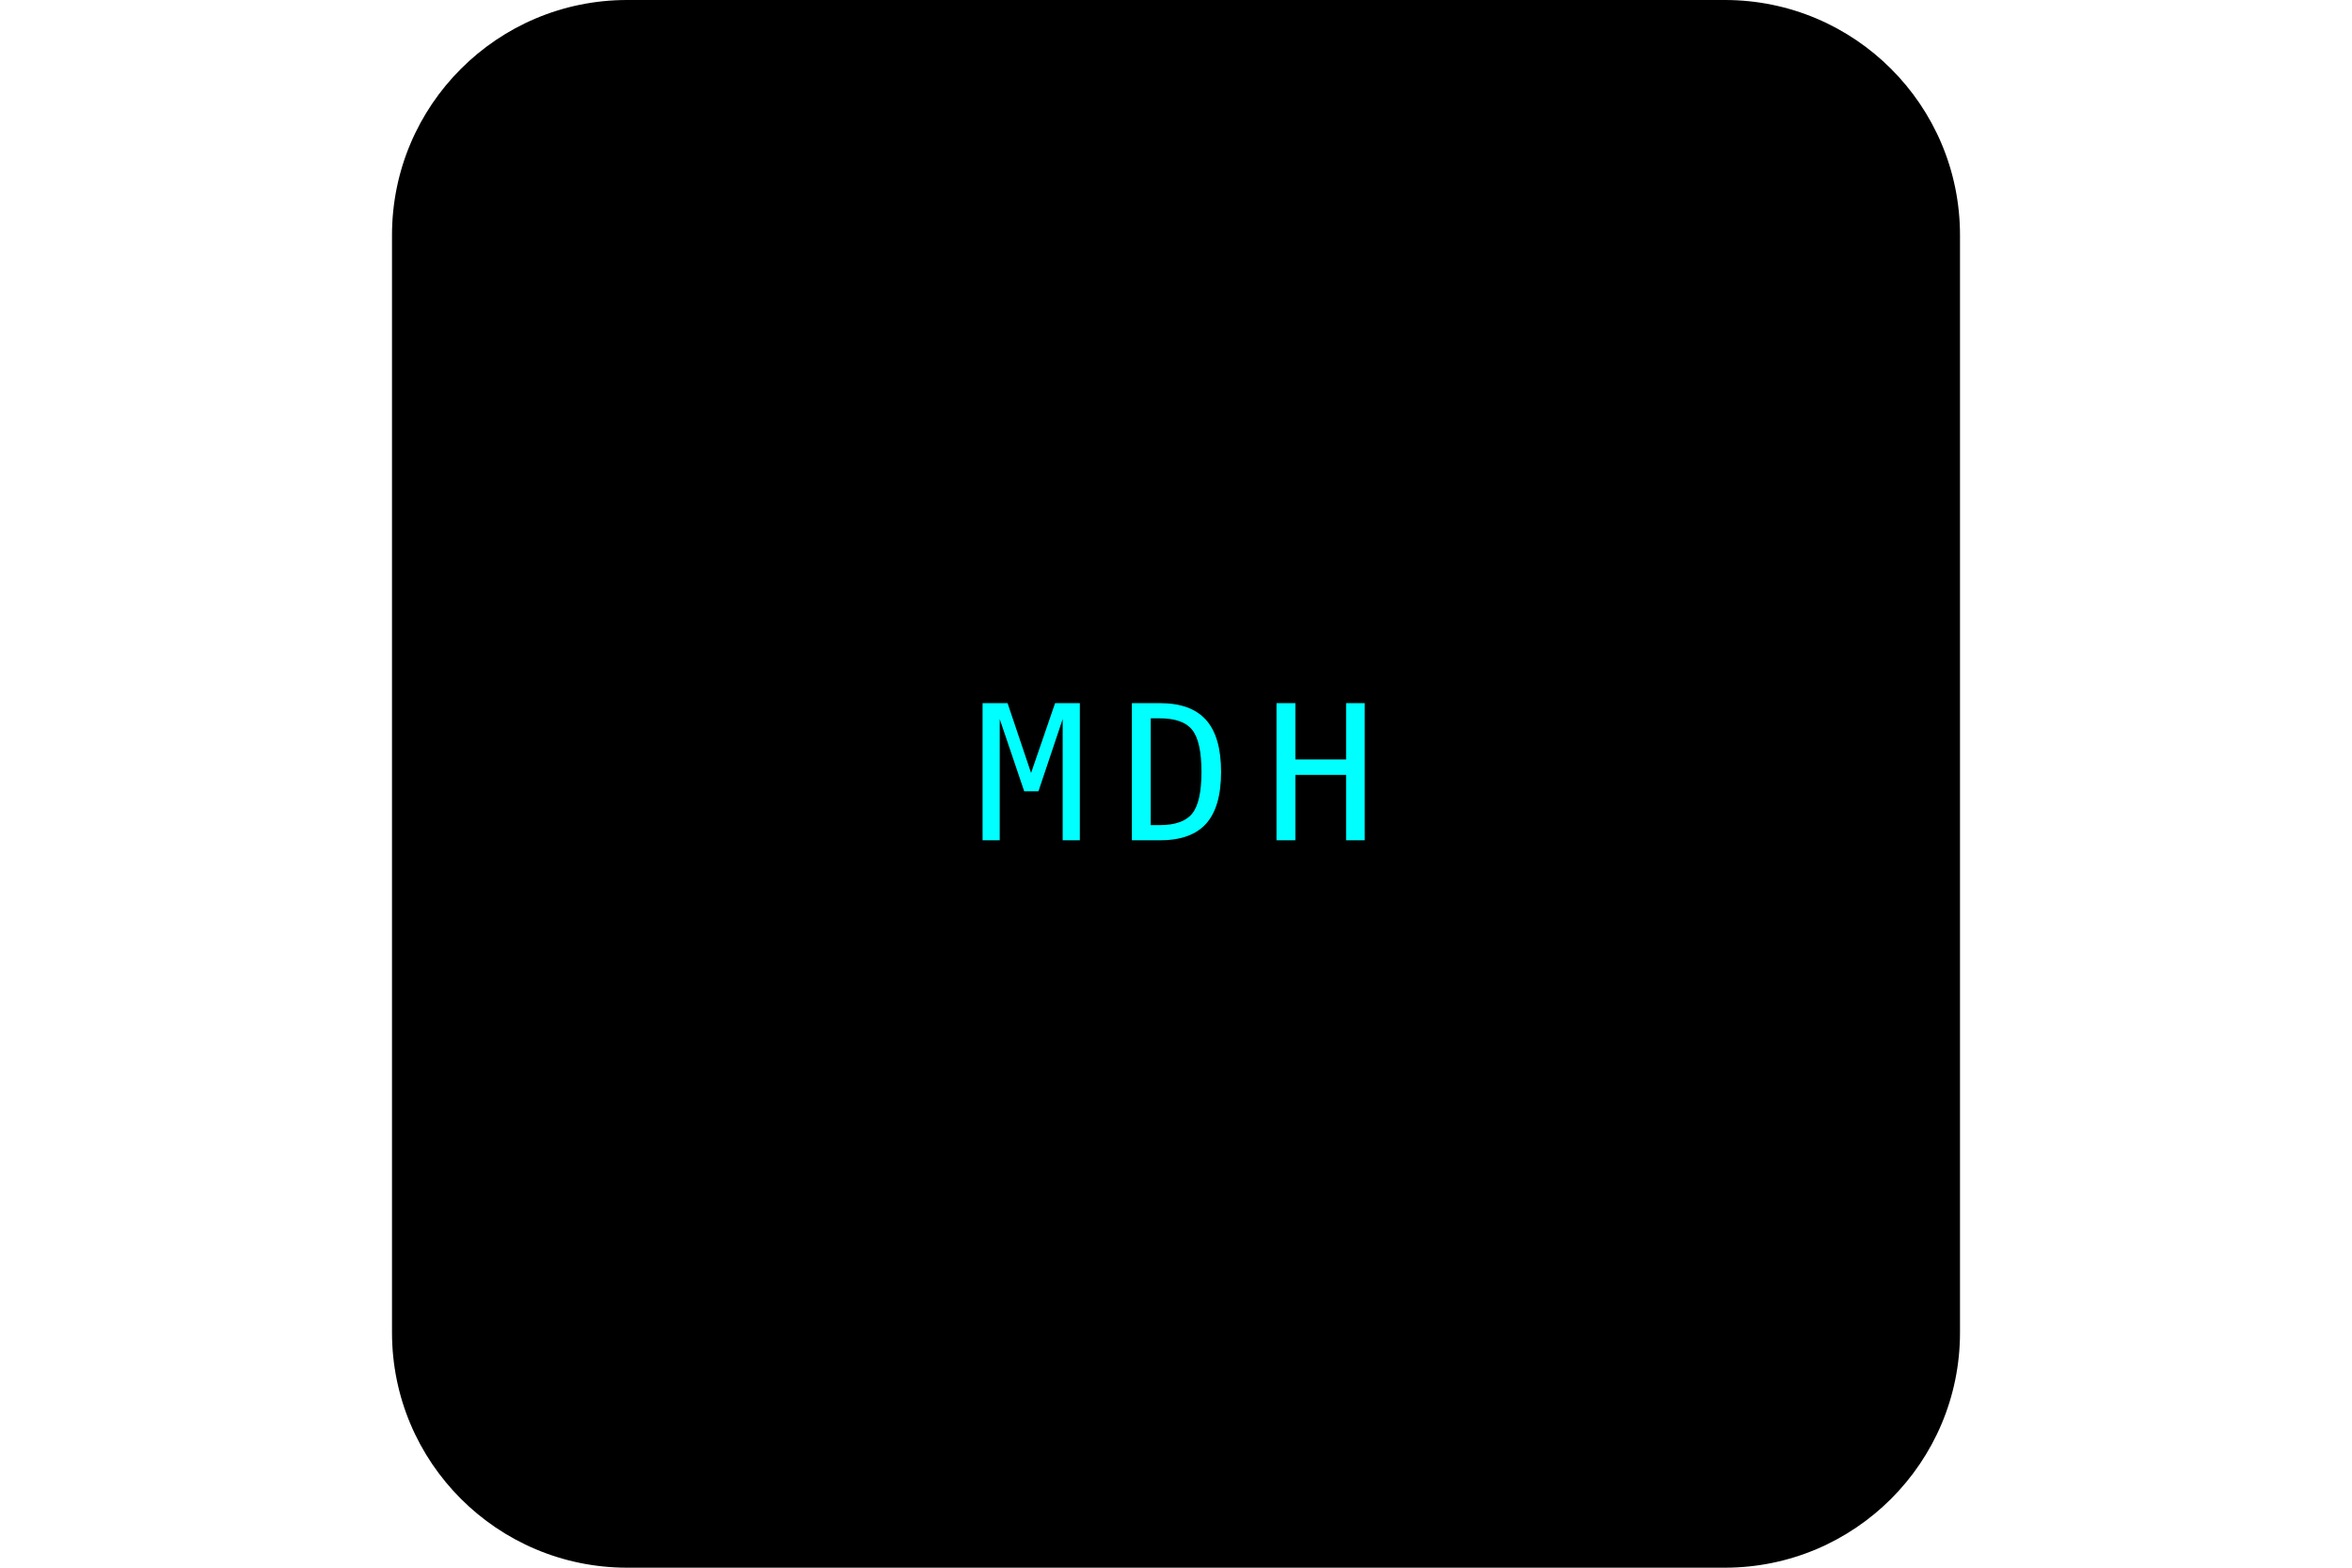
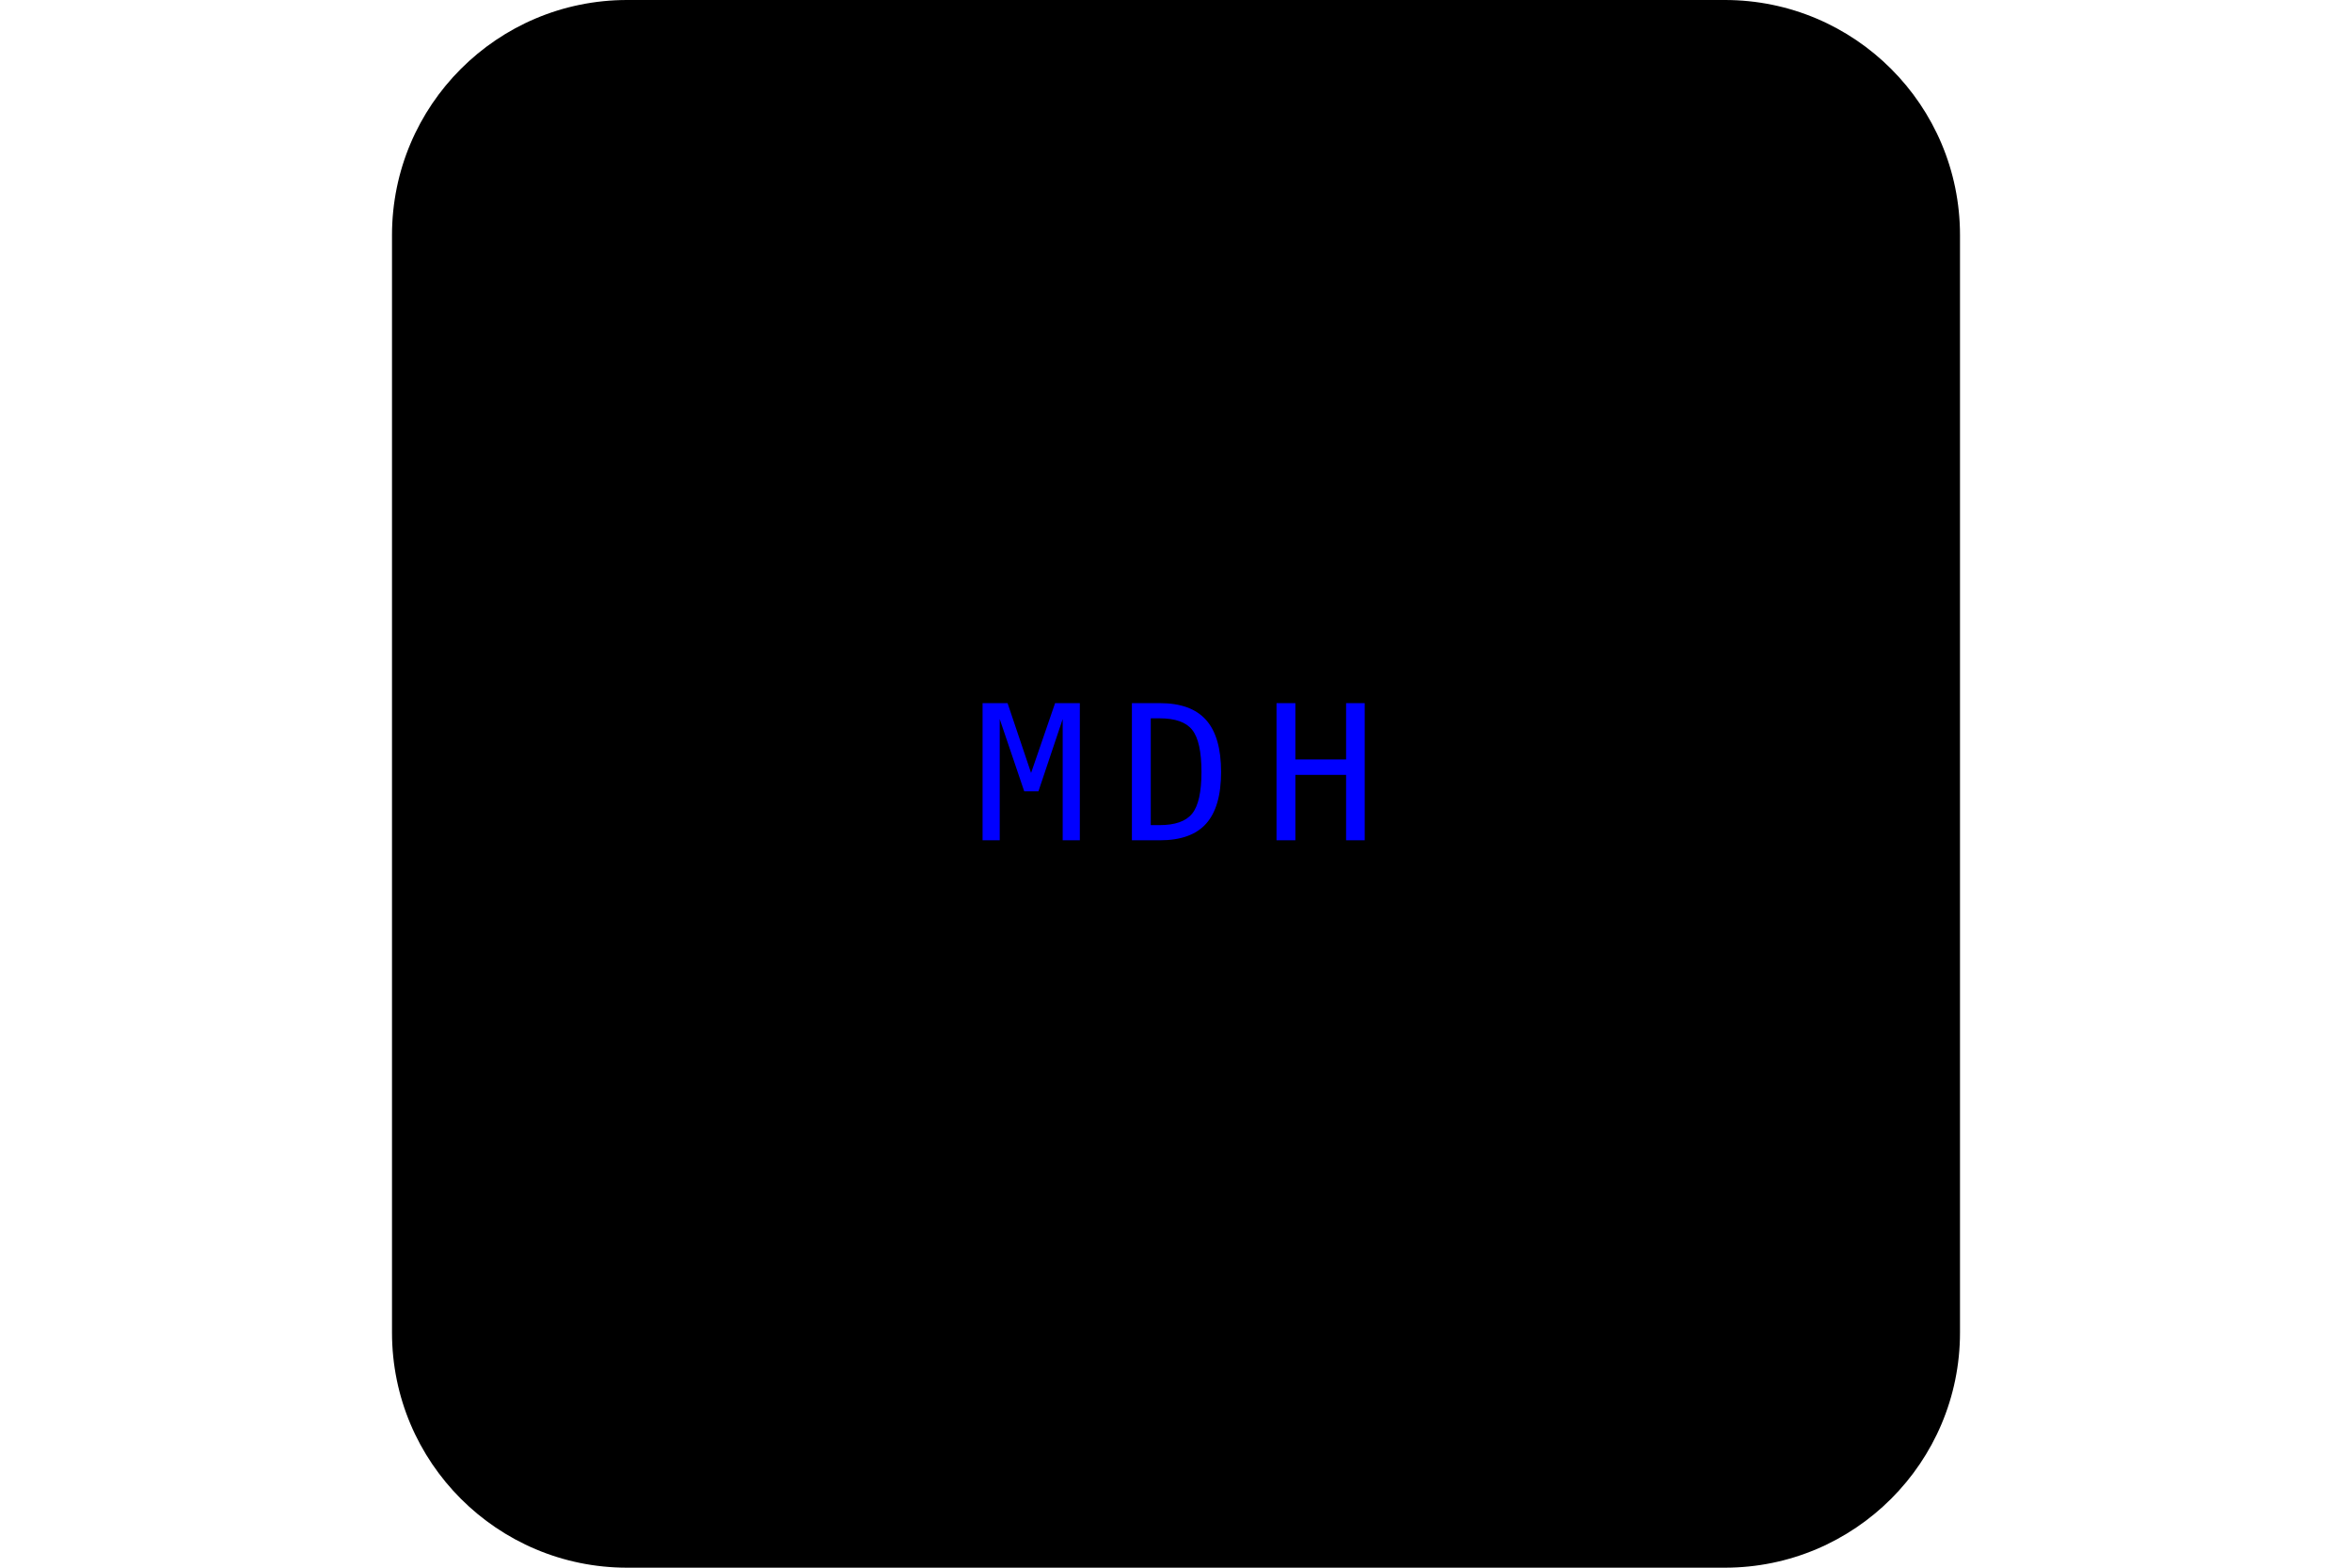
<svg xmlns="http://www.w3.org/2000/svg" viewBox="0 0 100 100" width="300" height="200">
-   <rect width="100" height="100" rx="15" fill="Black" />
-   <text x="50%" y="50%" text-anchor="middle" fill="Aqua" font-size="2.3rem" letter-spacing="2" dy=".3em" font-family="monospace">MDH
+   <rect width="100" height="100" rx="15" fill="BLACK" />
+   <text x="50%" y="50%" text-anchor="middle" fill="BLUE" font-size="2.3rem" letter-spacing="2" dy=".3em" font-family="monospace">MDH
      </text>
</svg>
